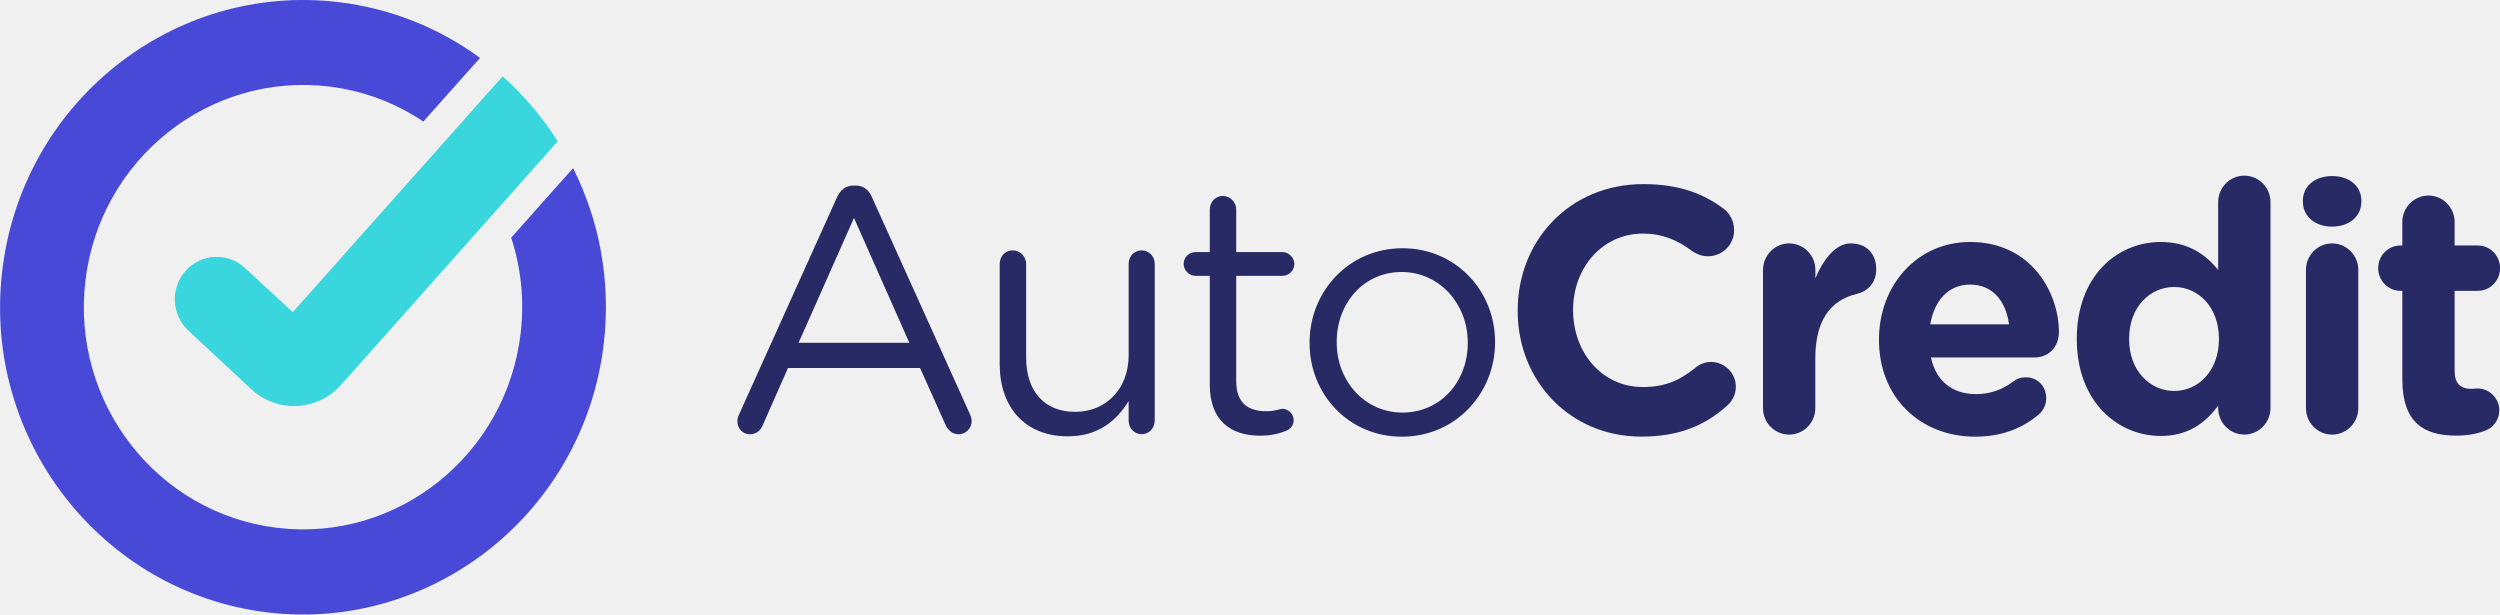
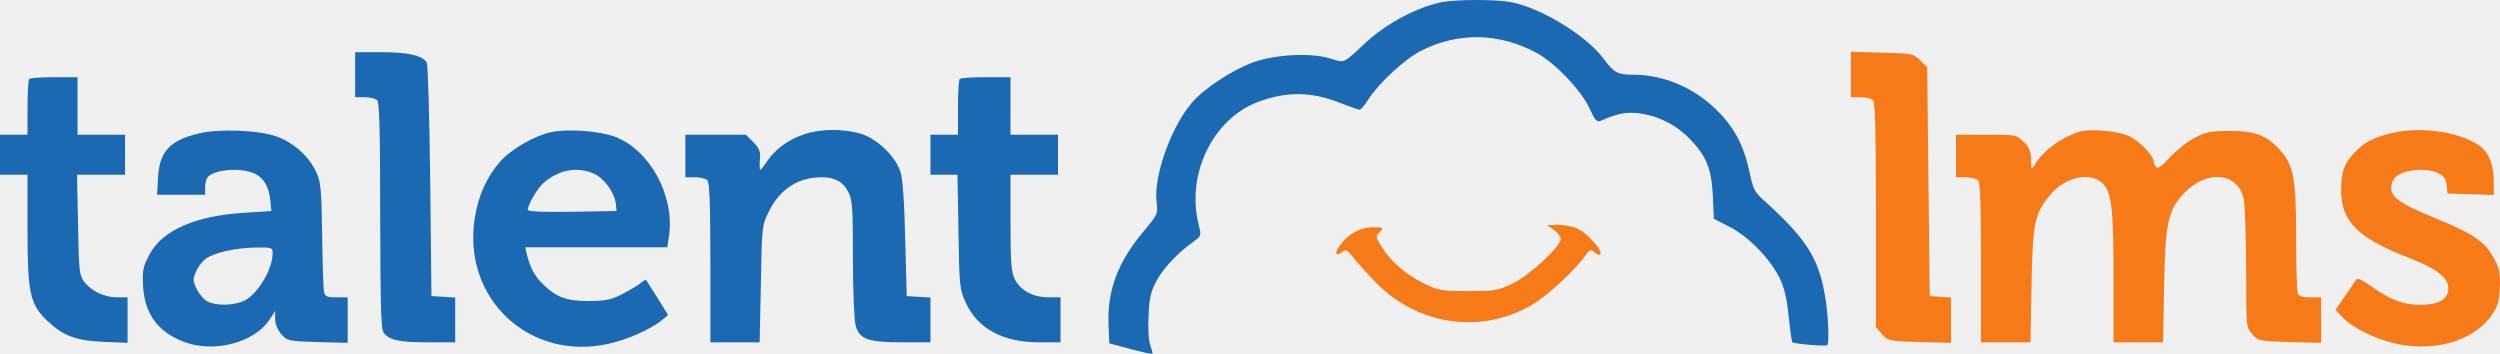
- <svg xmlns="http://www.w3.org/2000/svg" width="179" height="44" viewBox="0 0 179 44" fill="none">
-   <g clip-path="url(#clip0)">
-     <path d="M43.232 24.586C41.832 36.633 31.017 45.267 19.147 43.847C7.268 42.411 -1.258 31.449 0.158 19.413C1.559 7.367 12.369 -1.268 24.248 0.153C28.024 0.606 31.483 2.026 34.37 4.149L32.447 6.303L30.429 8.569L30.314 8.706C28.34 7.377 26.041 6.496 23.54 6.191C14.955 5.168 7.132 11.415 6.113 20.121C5.089 28.837 11.249 36.76 19.85 37.793C28.446 38.827 36.258 32.58 37.278 23.863C37.559 21.485 37.303 19.159 36.6 17.015L37.263 16.277L39.396 13.874L41.033 12.041C42.911 15.788 43.755 20.106 43.232 24.586Z" fill="#4949D7" />
-     <path d="M39.936 10.117L37.847 12.464L35.714 14.867L24.417 27.56C22.72 29.464 19.817 29.591 17.965 27.84L13.471 23.66C12.261 22.514 12.191 20.59 13.32 19.358C14.45 18.131 16.348 18.059 17.563 19.205L20.962 22.351L31.973 9.979L33.986 7.713L35.99 5.463C37.511 6.822 38.842 8.391 39.936 10.117Z" fill="#3AD6DE" />
-     <path d="M52.92 29.668L59.914 14.159C60.16 13.609 60.532 13.283 61.145 13.283H61.245C61.837 13.283 62.229 13.609 62.45 14.159L69.444 29.647C69.519 29.82 69.57 29.999 69.57 30.146C69.57 30.671 69.153 31.093 68.636 31.093C68.169 31.093 67.847 30.767 67.677 30.37L65.879 26.348H56.42L54.622 30.421C54.452 30.844 54.13 31.093 53.688 31.093C53.196 31.093 52.8 30.691 52.8 30.192C52.795 30.039 52.82 29.866 52.92 29.668ZM65.111 24.546L61.145 15.605L57.178 24.546H65.111Z" fill="#282A65" />
-     <path d="M82.679 30.116C82.679 30.64 82.282 31.088 81.745 31.088C81.228 31.088 80.811 30.666 80.811 30.116V28.715C79.948 30.116 78.642 31.241 76.453 31.241C73.375 31.241 71.578 29.143 71.578 26.068V18.899C71.578 18.349 71.975 17.927 72.512 17.927C73.029 17.927 73.471 18.349 73.471 18.899V25.595C73.471 27.992 74.751 29.489 76.995 29.489C79.165 29.489 80.811 27.865 80.811 25.442V18.899C80.811 18.349 81.208 17.927 81.745 17.927C82.262 17.927 82.679 18.349 82.679 18.899V30.116Z" fill="#282A65" />
-     <path d="M86.621 27.544V19.75H85.586C85.144 19.75 84.748 19.347 84.748 18.899C84.748 18.426 85.144 18.049 85.586 18.049H86.621V14.999C86.621 14.475 87.017 14.027 87.555 14.027C88.072 14.027 88.513 14.475 88.513 14.999V18.049H91.812C92.279 18.049 92.676 18.446 92.676 18.899C92.676 19.373 92.279 19.75 91.812 19.75H88.513V27.295C88.513 28.868 89.377 29.444 90.657 29.444C91.32 29.444 91.667 29.27 91.812 29.27C92.254 29.27 92.626 29.647 92.626 30.095C92.626 30.447 92.405 30.721 92.083 30.844C91.541 31.068 90.949 31.195 90.21 31.195C88.172 31.19 86.621 30.167 86.621 27.544Z" fill="#282A65" />
-     <path d="M93.765 24.571V24.52C93.765 20.875 96.572 17.774 100.418 17.774C104.234 17.774 107.046 20.824 107.046 24.469V24.52C107.046 28.166 104.214 31.266 100.373 31.266C96.547 31.266 93.765 28.217 93.765 24.571ZM105.092 24.571V24.52C105.092 21.745 103.049 19.475 100.363 19.475C97.606 19.475 95.708 21.745 95.708 24.469V24.52C95.708 27.295 97.727 29.54 100.413 29.54C103.174 29.54 105.092 27.295 105.092 24.571Z" fill="#282A65" />
-     <path d="M108.667 22.275V22.224C108.667 17.255 112.363 13.182 117.66 13.182C120.246 13.182 121.993 13.879 123.424 14.954C123.82 15.254 124.162 15.804 124.162 16.476C124.162 17.525 123.323 18.349 122.289 18.349C121.772 18.349 121.425 18.151 121.154 17.973C120.095 17.173 118.985 16.725 117.635 16.725C114.728 16.725 112.634 19.174 112.634 22.168V22.219C112.634 25.218 114.677 27.712 117.635 27.712C119.236 27.712 120.296 27.214 121.38 26.338C121.677 26.088 122.068 25.915 122.515 25.915C123.474 25.915 124.287 26.715 124.287 27.687C124.287 28.288 123.991 28.761 123.645 29.062C122.093 30.436 120.271 31.261 117.514 31.261C112.438 31.266 108.667 27.295 108.667 22.275Z" fill="#282A65" />
-     <path d="M126.235 19.327C126.235 18.278 127.074 17.428 128.108 17.428C129.143 17.428 129.981 18.278 129.981 19.327V19.928C130.523 18.629 131.407 17.428 132.517 17.428C133.676 17.428 134.339 18.202 134.339 19.276C134.339 20.274 133.697 20.875 132.933 21.048C131.035 21.496 129.976 22.972 129.976 25.671V29.22C129.976 30.268 129.138 31.119 128.103 31.119C127.069 31.119 126.23 30.268 126.23 29.22V19.327H126.235Z" fill="#282A65" />
-     <path d="M141.434 31.266C137.467 31.266 134.535 28.446 134.535 24.347V24.296C134.535 20.473 137.221 17.326 141.062 17.326C145.471 17.326 147.419 20.997 147.419 23.772C147.419 24.872 146.655 25.595 145.671 25.595H138.256C138.627 27.315 139.807 28.217 141.484 28.217C142.518 28.217 143.382 27.891 144.145 27.315C144.416 27.117 144.662 27.015 145.059 27.015C145.897 27.015 146.51 27.667 146.51 28.512C146.51 29.011 146.289 29.388 146.018 29.637C144.853 30.64 143.352 31.266 141.434 31.266ZM143.844 23.222C143.623 21.521 142.639 20.376 141.062 20.376C139.511 20.376 138.502 21.501 138.205 23.222H143.844Z" fill="#282A65" />
-     <path d="M162.567 29.215C162.567 30.263 161.728 31.114 160.694 31.114C159.66 31.114 158.821 30.263 158.821 29.215V29.041C157.907 30.289 156.652 31.215 154.709 31.215C151.631 31.215 148.699 28.766 148.699 24.296V24.245C148.699 19.775 151.581 17.326 154.709 17.326C156.702 17.326 157.937 18.248 158.821 19.322V14.475C158.821 13.426 159.66 12.576 160.694 12.576C161.728 12.576 162.567 13.426 162.567 14.475V29.215ZM152.445 24.245V24.296C152.445 26.521 153.921 27.992 155.673 27.992C157.42 27.992 158.876 26.521 158.876 24.296V24.245C158.876 22.02 157.425 20.549 155.673 20.549C153.921 20.549 152.445 22 152.445 24.245Z" fill="#282A65" />
-     <path d="M164.886 14.378C164.886 13.278 165.8 12.606 166.98 12.606C168.165 12.606 169.074 13.278 169.074 14.378V14.429C169.074 15.529 168.165 16.226 166.98 16.226C165.8 16.226 164.886 15.529 164.886 14.429V14.378ZM165.107 19.327C165.107 18.278 165.946 17.428 166.98 17.428C168.014 17.428 168.853 18.278 168.853 19.327V29.22C168.853 30.268 168.014 31.119 166.98 31.119C165.946 31.119 165.107 30.268 165.107 29.22V19.327Z" fill="#282A65" />
-     <path d="M172.006 27.168V20.824H171.88C170.992 20.824 170.279 20.101 170.279 19.2C170.279 18.299 170.992 17.576 171.88 17.576H172.006V15.9C172.006 14.852 172.844 14.001 173.879 14.001C174.913 14.001 175.751 14.852 175.751 15.9V17.576H177.403C178.292 17.576 179.005 18.299 179.005 19.2C179.005 20.101 178.292 20.824 177.403 20.824H175.751V26.541C175.751 27.417 176.123 27.84 176.956 27.84C177.082 27.84 177.328 27.814 177.398 27.814C178.237 27.814 178.95 28.512 178.95 29.388C178.95 30.065 178.508 30.61 177.991 30.813C177.303 31.088 176.66 31.19 175.847 31.19C173.557 31.19 172.006 30.263 172.006 27.168Z" fill="#282A65" />
-   </g>
+ <svg xmlns="http://www.w3.org/2000/svg" style="isolation:isolate" viewBox="0 0 1332.667 188.654" width="1332.667" height="188.654">
  <defs>
-     <clipPath id="clip0">
-       <rect width="179" height="44" fill="white" />
+     <clipPath id="_clipPath_nvvYCWE5iQXh6bgss5IUWL6FYF6ztqze">
+       <rect width="1332.667" height="188.654" />
    </clipPath>
  </defs>
+   <g clip-path="url(#_clipPath_nvvYCWE5iQXh6bgss5IUWL6FYF6ztqze)">
+     <path d=" M 768.533 1.151 C 755.467 3.817 739.6 12.217 728.4 22.351 C 715.2 34.617 717.333 33.551 708.533 31.017 C 698.4 28.084 680 29.017 668.267 33.151 C 657.6 36.884 642 47.017 635.467 54.617 C 624.267 67.551 614.8 94.217 616.533 107.684 C 617.333 114.084 617.2 114.217 609.333 123.684 C 595.733 139.951 590.133 155.017 590.933 173.551 L 591.333 183.017 L 602.667 186.084 C 608.8 187.684 614.133 188.884 614.267 188.617 C 614.533 188.484 614 186.351 613.2 183.951 C 612.267 181.417 611.867 174.751 612.267 168.084 C 612.667 158.484 613.467 155.284 616.667 149.417 C 620.267 142.751 628.267 134.351 636.667 128.484 C 640.4 125.684 640.4 125.551 638.933 119.551 C 632.267 92.884 646.533 63.417 670.533 54.351 C 685.867 48.617 699.2 48.751 714.8 55.017 C 719.6 56.884 724.133 58.484 724.8 58.484 C 725.467 58.484 727.6 55.951 729.6 52.751 C 734.933 44.351 748.933 31.417 757.333 27.151 C 777.2 17.017 798.933 17.417 818.933 28.084 C 828.933 33.417 843.2 48.484 847.467 58.084 C 850.133 63.951 851.2 65.151 853.067 64.484 C 862.533 60.351 866.533 59.684 873.333 60.351 C 883.6 61.551 893.467 66.484 900.8 74.084 C 909.6 83.151 912.4 89.951 913.067 104.484 L 913.6 116.617 L 922.133 121.017 C 932.267 126.217 943.467 137.817 948.667 148.217 C 951.2 153.417 952.533 159.151 953.467 168.617 C 954.267 175.817 955.067 182.084 955.467 182.484 C 956.4 183.284 973.333 184.751 974.133 183.951 C 975.067 182.884 974.667 170.217 973.333 160.751 C 970 138.217 963.733 127.951 939.733 106.351 C 935.467 102.484 934.4 100.484 932.667 92.084 C 929.733 77.951 924.8 68.351 915.467 59.017 C 903.333 46.884 887.2 39.951 870.933 39.817 C 862.133 39.817 860.533 38.884 854.667 31.151 C 845.6 18.884 821.2 4.084 805.467 1.151 C 797.2 -0.449 776.533 -0.316 768.533 1.151 Z " fill="rgb(27,104,179)" />
+     <path d=" M 189.333 39.817 L 189.333 51.817 L 194.4 51.817 C 197.2 51.817 200.133 52.484 201.067 53.417 C 202.267 54.617 202.667 70.217 202.667 115.017 C 202.8 162.217 203.067 175.684 204.533 177.417 C 207.467 181.284 212.933 182.484 228.133 182.484 L 242.667 182.484 L 242.667 170.617 L 242.667 158.617 L 236.4 158.217 L 230 157.817 L 229.333 96.484 C 228.933 62.751 228.133 34.351 227.467 33.284 C 225.067 29.551 217.467 27.817 203.333 27.817 L 189.333 27.817 L 189.333 39.817 Z " fill="rgb(27,104,179)" />
+     <path d=" M 986.667 39.684 L 986.667 51.817 L 991.733 51.817 C 994.533 51.817 997.467 52.484 998.4 53.417 C 999.6 54.617 1000 70.084 1000 114.617 L 1000 174.351 L 1003.2 178.084 C 1006.4 181.684 1006.8 181.817 1023.2 182.351 L 1040 182.751 L 1040 170.751 L 1040 158.617 L 1034.4 158.217 L 1028.667 157.817 L 1028 96.884 L 1027.333 35.817 L 1023.6 32.217 C 1020 28.617 1019.467 28.484 1003.333 28.084 L 986.667 27.551 L 986.667 39.684 Z " fill="rgb(247,122,24)" />
+     <path d=" M 15.6 42.084 C 15.067 42.484 14.667 49.417 14.667 57.417 L 14.667 71.817 L 7.333 71.817 L 0 71.817 L 0 82.484 L 0 93.151 L 7.333 93.151 L 14.667 93.151 L 14.667 122.484 C 14.667 156.084 16 162.084 24.933 170.751 C 33.6 179.017 40.267 181.551 55.067 182.217 L 68 182.751 L 68 170.617 L 68 158.484 L 62.4 158.484 C 55.467 158.484 48.533 155.151 44.8 150.084 C 42.267 146.617 42 144.084 41.6 119.684 L 41.067 93.151 L 53.867 93.151 L 66.667 93.151 L 66.667 82.484 L 66.667 71.817 L 54 71.817 L 41.333 71.817 L 41.333 56.484 L 41.333 41.151 L 28.933 41.151 C 22 41.151 16 41.551 15.6 42.084 Z " fill="rgb(27,104,179)" />
+     <path d=" M 511.6 42.084 C 511.067 42.484 510.667 49.417 510.667 57.417 L 510.667 71.817 L 503.333 71.817 L 496 71.817 L 496 82.484 L 496 93.151 L 503.2 93.151 L 510.4 93.151 L 510.933 123.417 C 511.333 151.951 511.6 154.217 514.533 160.751 C 520.933 175.151 534.4 182.484 554 182.484 L 565.333 182.484 L 565.333 170.484 L 565.333 158.484 L 558.933 158.484 C 550.8 158.484 544 154.884 541.067 149.017 C 539.067 145.151 538.667 140.617 538.667 118.751 L 538.667 93.151 L 551.333 93.151 L 564 93.151 L 564 82.484 L 564 71.817 L 551.333 71.817 L 538.667 71.817 L 538.667 56.484 L 538.667 41.151 L 525.6 41.151 C 518.4 41.151 512 41.551 511.6 42.084 Z " fill="rgb(27,104,179)" />
+     <path d=" M 106.533 71.017 C 90.667 74.617 85.067 80.617 84.267 94.484 L 83.733 103.817 L 96.533 103.817 L 109.333 103.817 L 109.333 100.084 C 109.333 98.084 109.867 95.817 110.4 94.884 C 113.2 90.484 127.333 89.017 135.333 92.351 C 140.533 94.617 143.467 99.551 144.133 107.151 L 144.667 112.484 L 130.267 113.417 C 104.133 115.017 86.4 122.751 79.6 135.817 C 76.133 142.351 75.867 144.084 76.267 152.617 C 77.2 167.417 84.133 176.884 98 182.217 C 114.133 188.351 135.867 182.617 143.867 170.084 L 146.667 165.817 L 146.667 170.084 C 146.667 172.617 148 175.817 149.867 178.084 C 153.067 181.684 153.467 181.817 169.2 182.351 L 185.333 182.751 L 185.333 170.617 L 185.333 158.484 L 179.333 158.484 C 174.267 158.484 173.333 158.084 172.667 155.417 C 172.4 153.817 171.867 140.217 171.733 125.151 C 171.333 100.617 171.067 97.151 168.533 91.684 C 164.667 83.417 157.067 76.484 148.133 73.017 C 138.933 69.417 117.6 68.484 106.533 71.017 Z  M 145.333 135.017 C 145.333 143.551 137.333 156.884 130.133 160.351 C 124.8 162.884 115.333 163.151 110.667 160.751 C 108.8 159.817 106.267 156.884 104.933 154.217 C 102.8 149.817 102.667 148.884 104.533 144.751 C 105.6 142.084 108 139.017 110 137.684 C 114.933 134.484 125.867 132.084 136.4 131.951 C 144.933 131.817 145.333 131.951 145.333 135.017 Z " fill="rgb(27,104,179)" />
+     <path d=" M 293.6 70.484 C 284.933 72.351 272.4 79.551 266.533 86.217 C 259.467 94.351 254.933 104.351 253.067 116.351 C 246.4 159.151 282.133 192.617 324.267 183.284 C 334.667 181.017 347.333 175.284 353.067 170.484 L 356.133 167.951 L 350.533 158.884 C 347.333 153.951 344.667 149.551 344.4 149.284 C 344.267 149.017 342.933 149.684 341.733 150.751 C 340.4 151.951 336 154.484 332 156.617 C 325.733 159.817 323.067 160.351 314 160.484 C 302 160.484 296.533 158.484 289.333 151.417 C 284.933 147.151 282.533 142.484 280.8 135.417 L 280 131.817 L 317.867 131.817 L 355.733 131.817 L 356.667 125.417 C 359.6 104.217 346.4 80.084 328.133 73.017 C 319.733 69.817 302.933 68.484 293.6 70.484 Z  M 316.933 92.751 C 322.267 95.284 327.6 102.751 328.267 108.484 L 328.667 112.484 L 305.067 112.884 C 288.933 113.151 281.333 112.751 281.333 111.817 C 281.333 109.151 286.4 100.484 289.6 97.684 C 297.467 90.484 308.133 88.484 316.933 92.751 Z " fill="rgb(27,104,179)" />
+     <path d=" M 428.4 71.684 C 420.133 74.484 412.933 79.817 408.933 85.951 C 407.333 88.351 405.733 90.484 405.333 90.484 C 404.933 90.484 404.8 88.084 405.067 85.151 C 405.467 80.751 404.933 79.284 401.6 75.817 L 397.6 71.817 L 381.467 71.817 L 365.333 71.817 L 365.333 83.151 L 365.333 94.484 L 370.4 94.484 C 373.2 94.484 376.133 95.151 377.067 96.084 C 378.267 97.284 378.667 108.884 378.667 140.084 L 378.667 182.484 L 391.867 182.484 L 404.933 182.484 L 405.6 151.417 C 406.133 120.617 406.133 120.217 409.867 112.751 C 415.733 100.751 425.467 94.484 438.133 94.484 C 445.2 94.484 449.6 97.017 452.267 102.484 C 454.4 106.484 454.667 111.284 454.667 137.817 C 454.667 155.417 455.333 170.617 456.133 173.551 C 458.133 180.884 462.8 182.484 481.333 182.484 L 496 182.484 L 496 170.617 L 496 158.617 L 489.733 158.217 L 483.333 157.817 L 482.533 127.151 C 482 106.217 481.2 94.751 479.867 91.151 C 476.933 82.884 467.333 73.817 458.8 71.284 C 449.333 68.484 437.067 68.617 428.4 71.684 Z " fill="rgb(27,104,179)" />
+     <path d=" M 1108 70.351 C 1098.133 73.551 1088.267 81.151 1084.267 88.484 C 1082.933 90.751 1082.8 90.351 1082.667 85.417 C 1082.667 80.751 1081.867 78.751 1078.8 75.684 C 1074.933 71.817 1074.8 71.817 1058.8 71.817 L 1042.667 71.817 L 1042.667 83.151 L 1042.667 94.484 L 1047.733 94.484 C 1050.533 94.484 1053.467 95.151 1054.4 96.084 C 1055.6 97.284 1056 108.884 1056 140.084 L 1056 182.484 L 1069.2 182.484 L 1082.4 182.484 L 1082.933 152.084 C 1083.6 118.217 1084.533 113.684 1093.2 103.551 C 1101.067 94.351 1113.733 91.551 1120.533 97.417 C 1125.6 101.951 1126.667 110.484 1126.667 148.617 L 1126.667 182.484 L 1139.867 182.484 L 1153.067 182.484 L 1153.6 152.751 C 1154.267 119.017 1155.6 112.484 1163.733 103.551 C 1175.6 90.351 1192.8 91.551 1196 105.817 C 1196.667 108.751 1197.333 125.417 1197.333 142.751 C 1197.333 174.217 1197.333 174.351 1200.533 178.084 C 1203.733 181.684 1204.133 181.817 1220.533 182.351 L 1237.333 182.751 L 1237.333 170.617 L 1237.333 158.484 L 1231.467 158.484 C 1227.333 158.484 1225.333 157.817 1224.8 156.351 C 1224.4 155.151 1224 141.817 1224 126.617 C 1224 95.417 1222.667 88.351 1215.733 80.351 C 1208.533 72.217 1202.4 69.817 1188.667 69.817 C 1178.267 69.817 1175.733 70.351 1170 73.417 C 1166.267 75.284 1160.4 79.951 1156.8 83.817 C 1151.867 89.017 1150 90.351 1149.2 88.884 C 1148.533 87.951 1148 86.617 1148 85.951 C 1148 83.151 1140.8 75.551 1135.6 72.884 C 1129.6 69.817 1114 68.351 1108 70.351 Z " fill="rgb(247,122,24)" />
+     <path d=" M 1273.6 71.284 C 1264.4 73.684 1260.267 75.951 1255.067 81.417 C 1249.6 87.151 1248 91.551 1248 101.284 C 1248 118.217 1256.8 126.884 1284.667 137.684 C 1298.267 143.017 1304.533 147.684 1305.067 152.751 C 1305.733 159.151 1300.533 162.484 1290.133 162.484 C 1280.933 162.484 1273.867 159.684 1263.6 152.351 C 1260 149.684 1256.667 148.084 1256.133 148.884 C 1255.733 149.551 1252.933 153.551 1250.133 157.684 L 1244.933 165.151 L 1248.533 169.017 C 1254.133 174.884 1266.667 181.017 1277.6 183.284 C 1300.133 188.084 1321.867 180.484 1330.267 164.751 C 1331.733 161.951 1332.533 157.417 1332.667 151.817 C 1332.667 144.751 1332 142.084 1329.067 137.017 C 1324 128.351 1318.133 124.484 1298.267 116.351 C 1276.533 107.417 1272.667 104.084 1275.467 96.484 C 1277.6 90.884 1292.267 88.484 1300 92.484 C 1302.8 93.951 1304 95.551 1304.267 98.751 L 1304.667 103.151 L 1317.067 103.551 L 1329.333 103.951 L 1329.333 96.351 C 1329.333 87.284 1326.267 80.351 1320.8 77.017 C 1309.067 69.684 1288.533 67.284 1273.6 71.284 Z " fill="rgb(247,122,24)" />
+     <path d=" M 828.4 122.617 C 830.4 124.084 832 126.217 832 127.417 C 832 131.284 815.867 146.351 806.8 150.884 C 798.533 154.884 797.333 155.151 782.667 155.151 C 768 155.151 766.8 154.884 758.667 150.884 C 749.2 146.217 741.467 139.417 736.4 131.417 C 733.333 126.484 733.2 126.084 735.467 123.684 C 737.733 121.284 737.6 121.151 731.733 121.151 C 725.067 121.151 718.8 124.617 714.267 130.751 C 711.2 134.884 712 137.151 715.467 134.351 C 717.467 132.751 718.133 133.151 721.867 137.817 C 724.133 140.751 729.6 146.751 734 151.151 C 756.4 173.684 790 178.217 816.933 162.351 C 824.667 157.817 839.6 143.951 844.933 136.484 C 847.2 133.284 848 132.751 849.467 134.084 C 850.4 135.017 851.733 135.817 852.267 135.817 C 856.4 135.817 846.667 124.217 840.4 121.684 C 838 120.617 833.467 119.817 830.4 119.817 L 824.667 119.951 L 828.4 122.617 Z " fill="rgb(247,122,24)" />
+   </g>
</svg>
